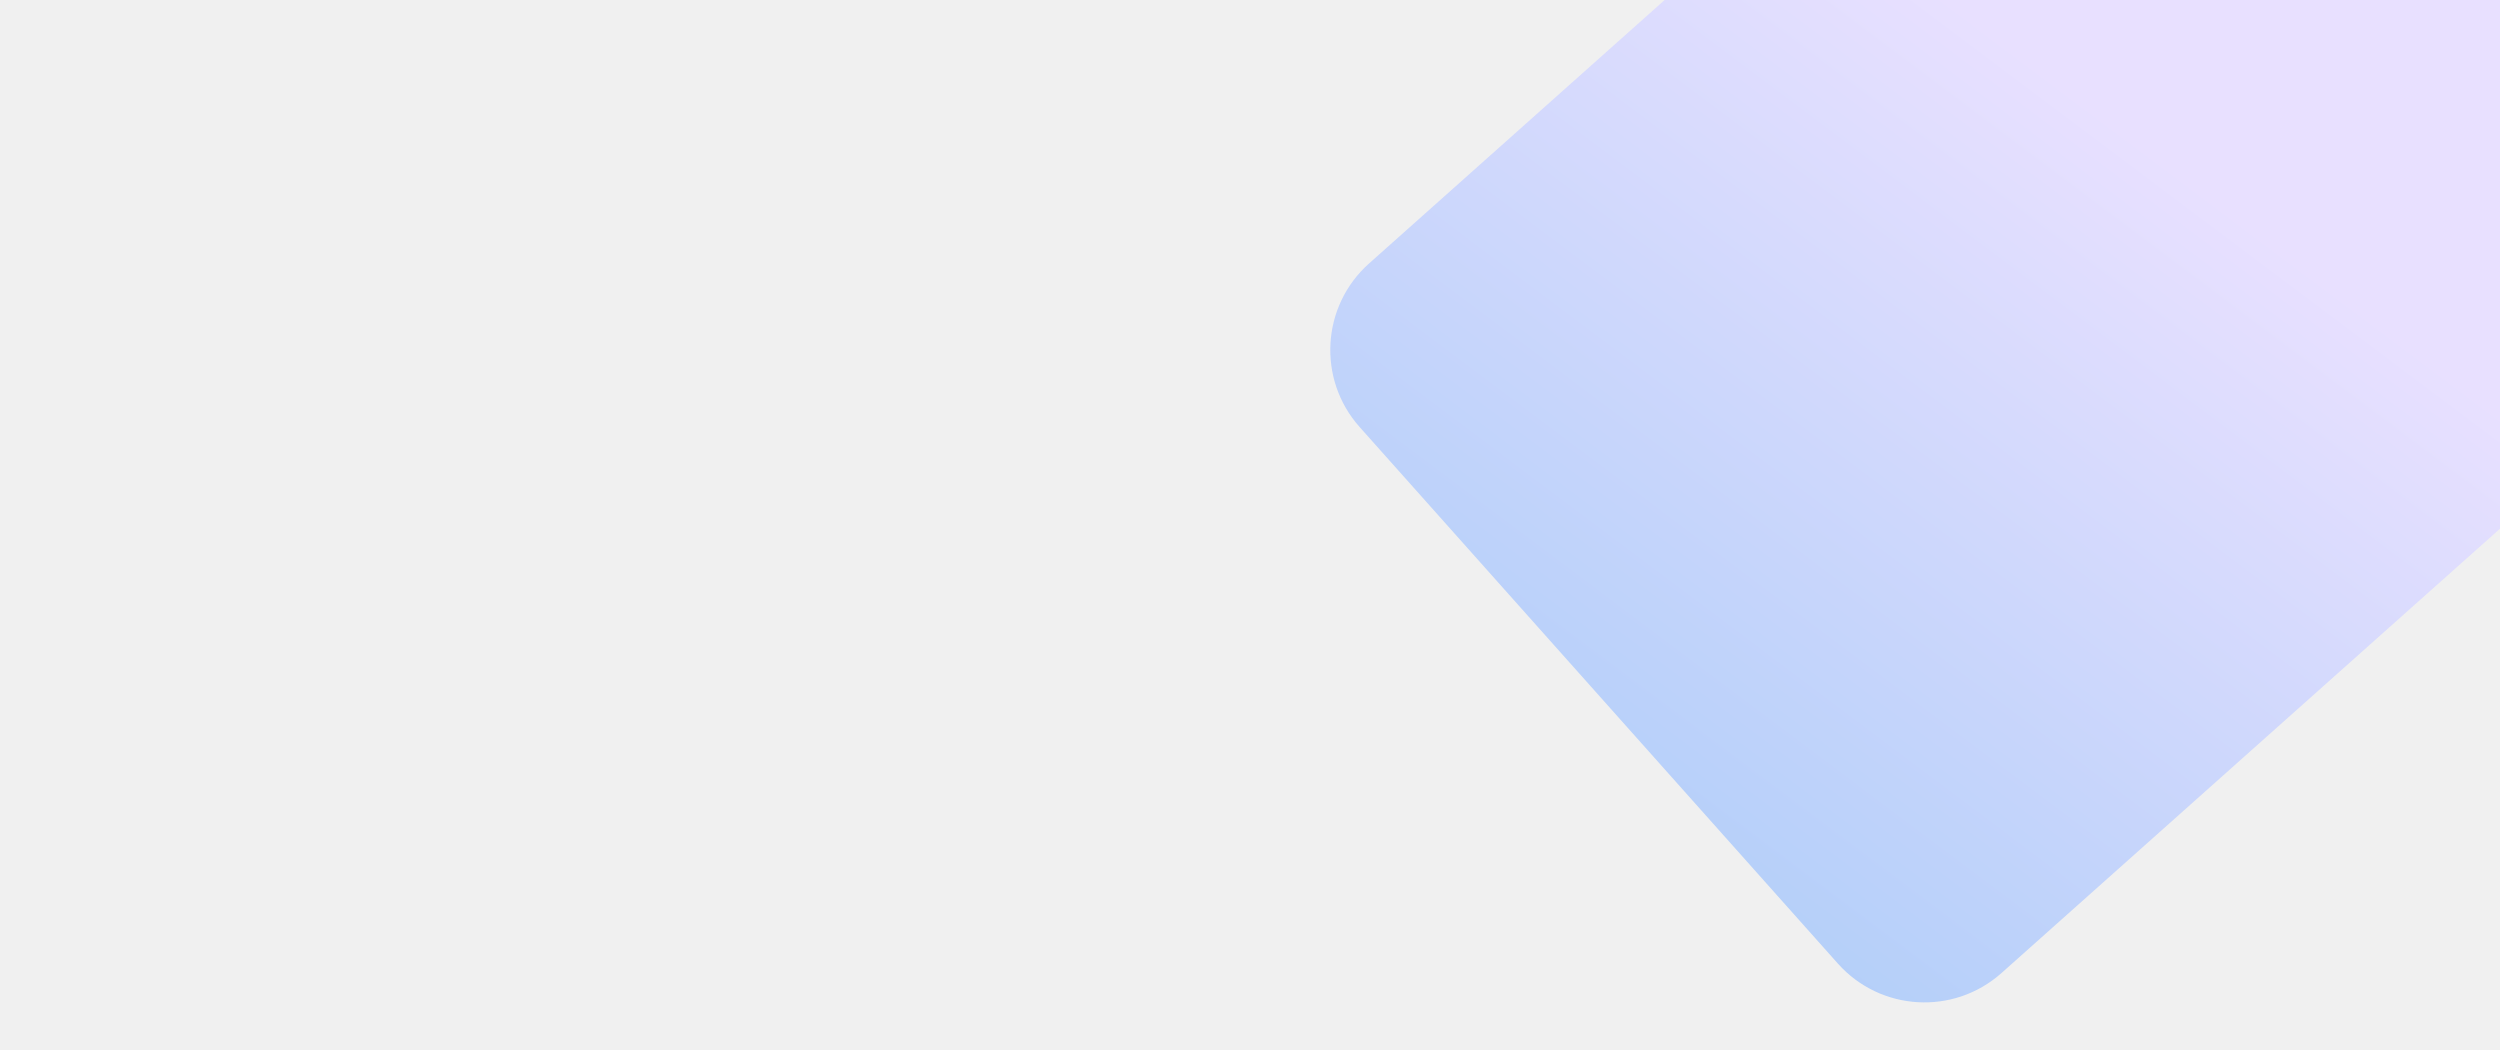
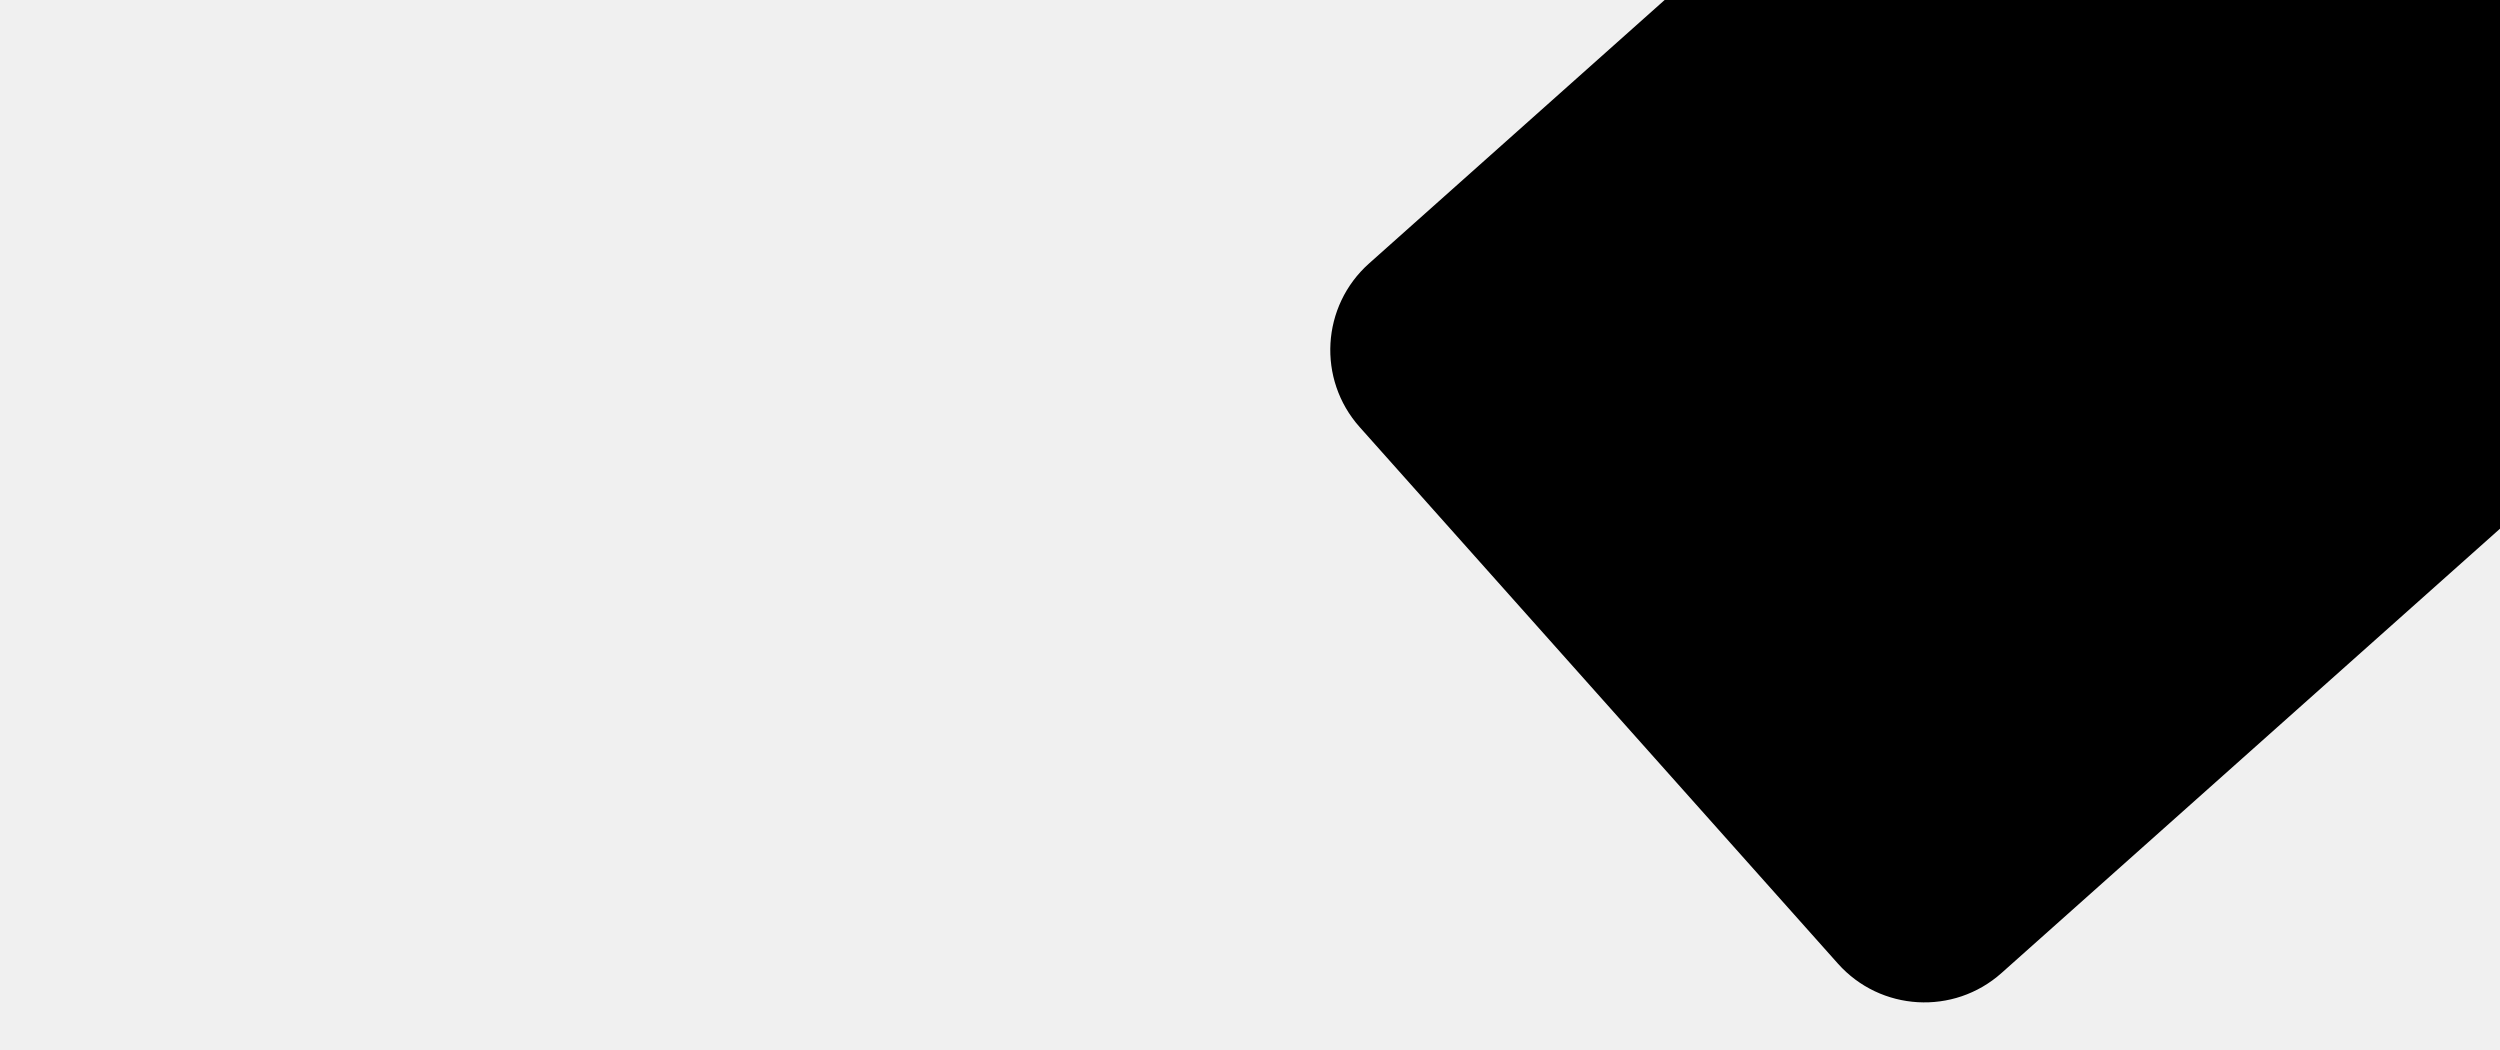
<svg xmlns="http://www.w3.org/2000/svg" width="1920" height="806" viewBox="0 0 1920 806" fill="none">
-   <g clip-path="url(#clip0_538_7368)">
+   <g clipPath="url(#clip0_538_7368)">
    <path d="M1600.17 -286.78L1051.44 202.334C1014.75 235.041 1011.51 291.299 1044.22 327.992L1411.52 740.057C1444.22 776.75 1500.48 779.981 1537.17 747.275L2085.9 258.161C2122.6 225.455 2125.83 169.196 2093.12 132.503L1725.83 -279.562C1693.12 -316.255 1636.86 -319.486 1600.17 -286.78Z" fill="url(#paint0_linear_538_7368)" />
  </g>
  <defs>
    <linearGradient id="paint0_linear_538_7368" x1="1379.36" y1="-89.962" x2="981.853" y2="439.348" gradientUnits="userSpaceOnUse">
-       <stop stop-color="#E8E0FF" />
-       <stop offset="1" stop-color="#B4CFF9" />
+       <stop stopColor="#E8E0FF" />
+       <stop offset="1" stopColor="#B4CFF9" />
    </linearGradient>
    <clipPath id="clip0_538_7368">
      <rect width="1920" height="806" fill="white" />
    </clipPath>
  </defs>
</svg>
